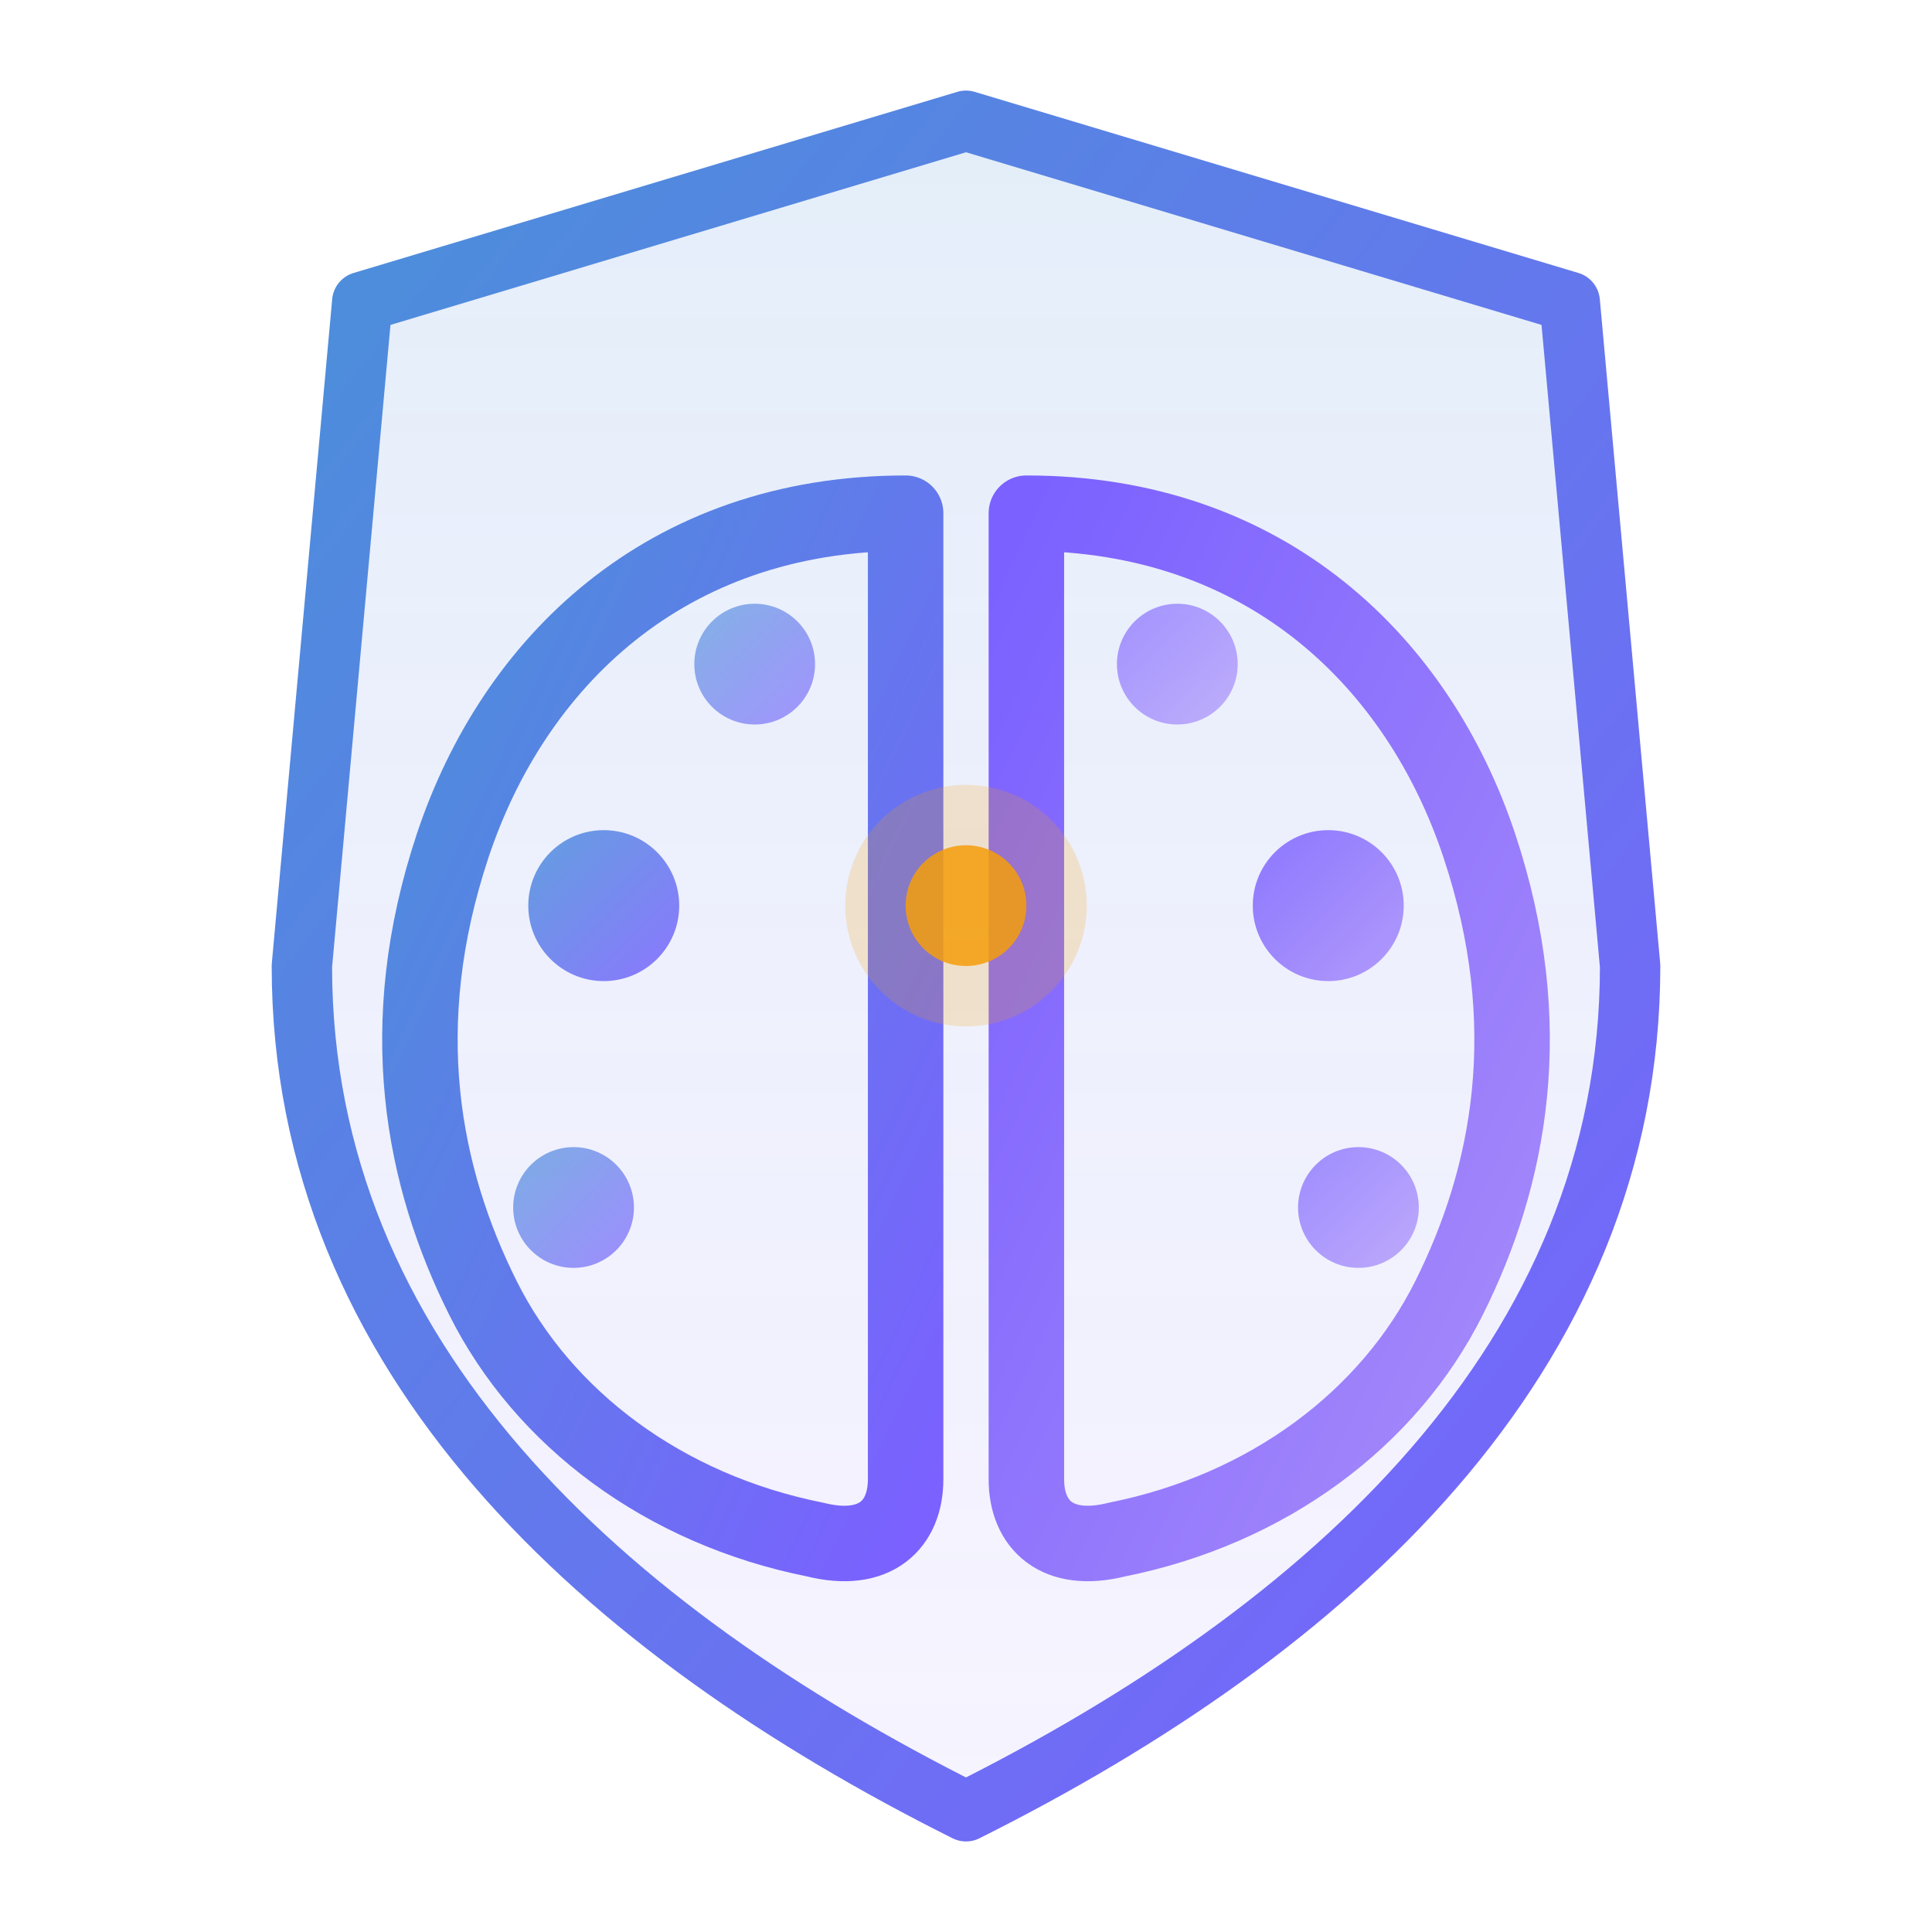
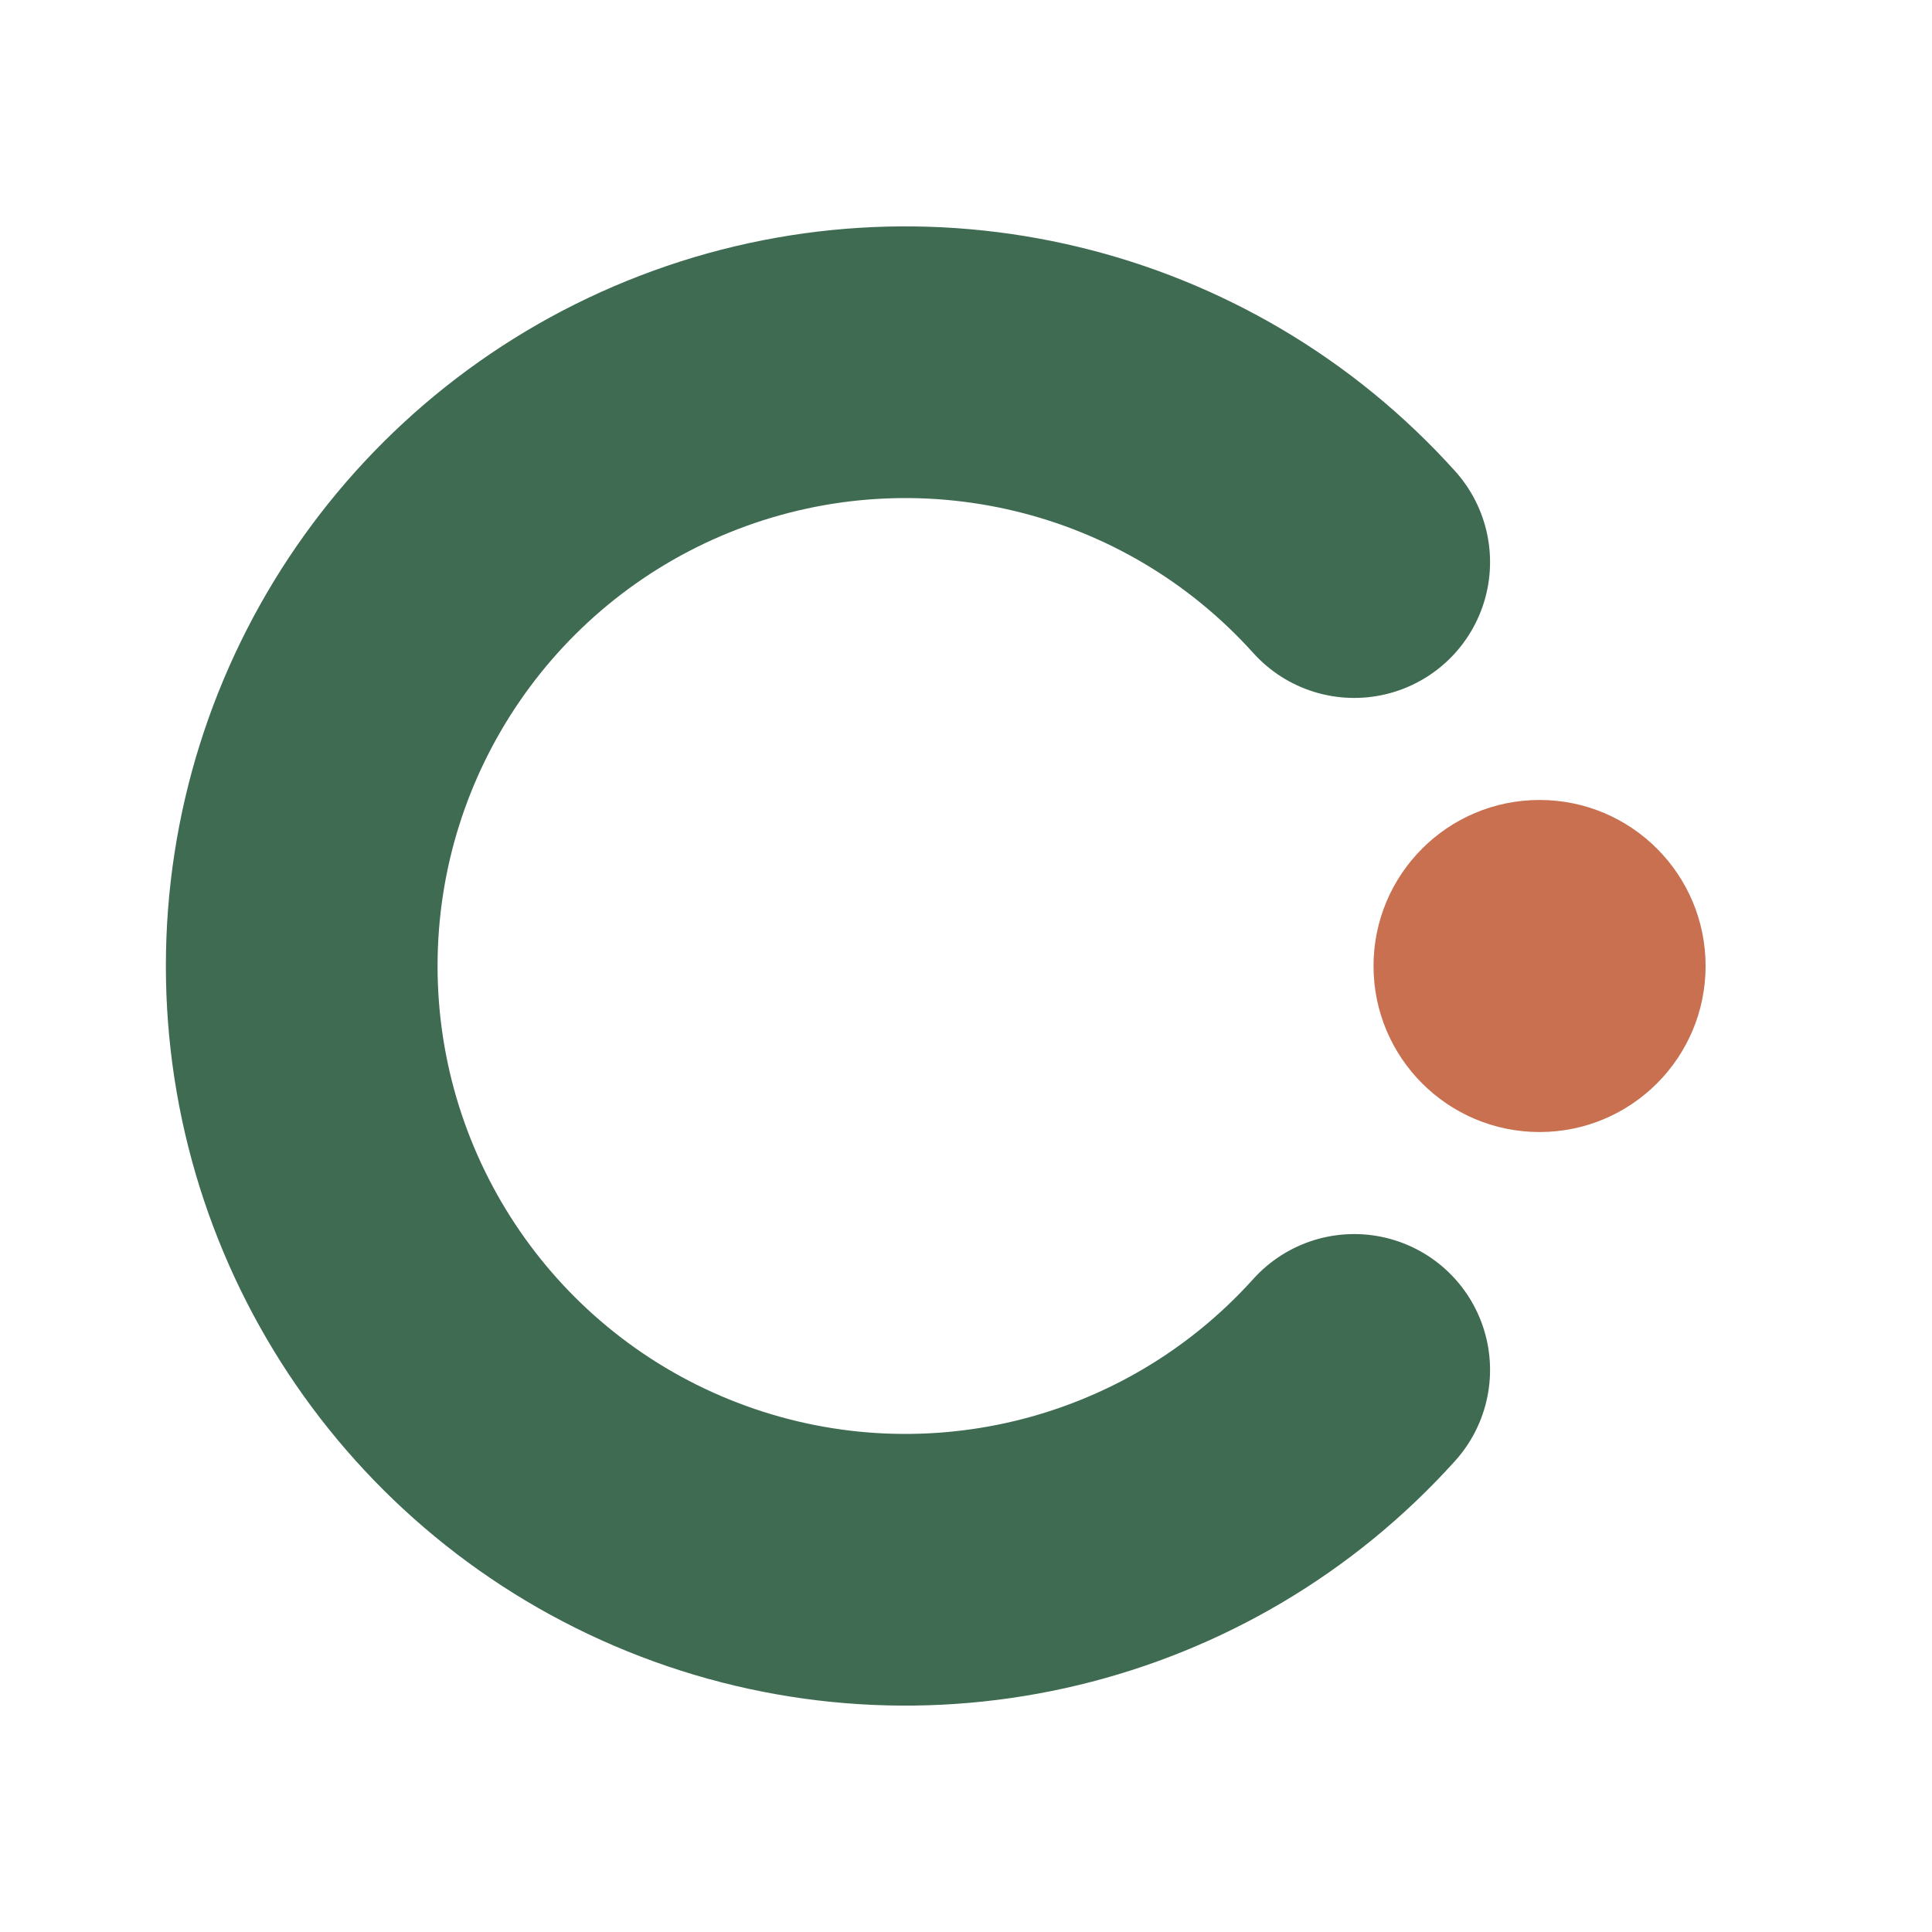
- <svg xmlns="http://www.w3.org/2000/svg" viewBox="0 0 64 64" width="64" height="64">
-   <defs>
-     <linearGradient id="g1" x1="0%" y1="0%" x2="100%" y2="100%">
-       <stop offset="0%" style="stop-color:#4A90D9" />
-       <stop offset="100%" style="stop-color:#7B61FF" />
-     </linearGradient>
-     <linearGradient id="g2" x1="0%" y1="0%" x2="100%" y2="100%">
-       <stop offset="0%" style="stop-color:#7B61FF" />
-       <stop offset="100%" style="stop-color:#A78BFA" />
-     </linearGradient>
-     <linearGradient id="gs" x1="0%" y1="0%" x2="0%" y2="100%">
-       <stop offset="0%" style="stop-color:#4A90D9;stop-opacity:0.15" />
-       <stop offset="100%" style="stop-color:#7B61FF;stop-opacity:0.07" />
-     </linearGradient>
-   </defs>
-   <path d="M32 4 L52 10 C52 10 54 32 54 32 C54 45 44 54 32 60 C20 54 10 45 10 32 C10 32 12 10 12 10 Z" fill="url(#gs)" stroke="url(#g1)" stroke-width="2" stroke-linejoin="round" />
-   <path d="M30 17 C22 17 17 22 15 28 C13 34 14 39 16 43 C18 47 22 50 27 51 C29 51.5 30 50.5 30 49 Z" fill="none" stroke="url(#g1)" stroke-width="2.5" stroke-linejoin="round" />
-   <path d="M34 17 C42 17 47 22 49 28 C51 34 50 39 48 43 C46 47 42 50 37 51 C35 51.5 34 50.5 34 49 Z" fill="none" stroke="url(#g2)" stroke-width="2.5" stroke-linejoin="round" />
-   <circle cx="20" cy="30" r="2.5" fill="url(#g1)" opacity="0.85" />
-   <circle cx="25" cy="22" r="2" fill="url(#g1)" opacity="0.65" />
-   <circle cx="19" cy="40" r="2" fill="url(#g1)" opacity="0.7" />
-   <circle cx="44" cy="30" r="2.5" fill="url(#g2)" opacity="0.85" />
-   <circle cx="39" cy="22" r="2" fill="url(#g2)" opacity="0.65" />
-   <circle cx="45" cy="40" r="2" fill="url(#g2)" opacity="0.7" />
-   <line x1="25" y1="22" x2="39" y2="22" stroke="url(#g1)" stroke-width="1" opacity="0.35" />
-   <line x1="20" y1="30" x2="44" y2="30" stroke="url(#g1)" stroke-width="1" opacity="0.3" />
-   <line x1="19" y1="40" x2="45" y2="40" stroke="url(#g2)" stroke-width="1" opacity="0.35" />
-   <circle cx="32" cy="30" r="4" fill="#F59E0B" opacity="0.2" />
-   <circle cx="32" cy="30" r="2" fill="#F59E0B" opacity="0.85" />
+ <svg xmlns="http://www.w3.org/2000/svg" width="64" height="64" viewBox="0 0 64 64" fill="none" role="img" aria-label="Cognitive Companion">
+   <path d="M44.86 18.62 A20 20 0 1 0 44.86 45.38" stroke="#3F6B52" stroke-width="9" stroke-linecap="round" />
+   <circle cx="51" cy="32" r="5.5" fill="#C8704F" />
</svg>
